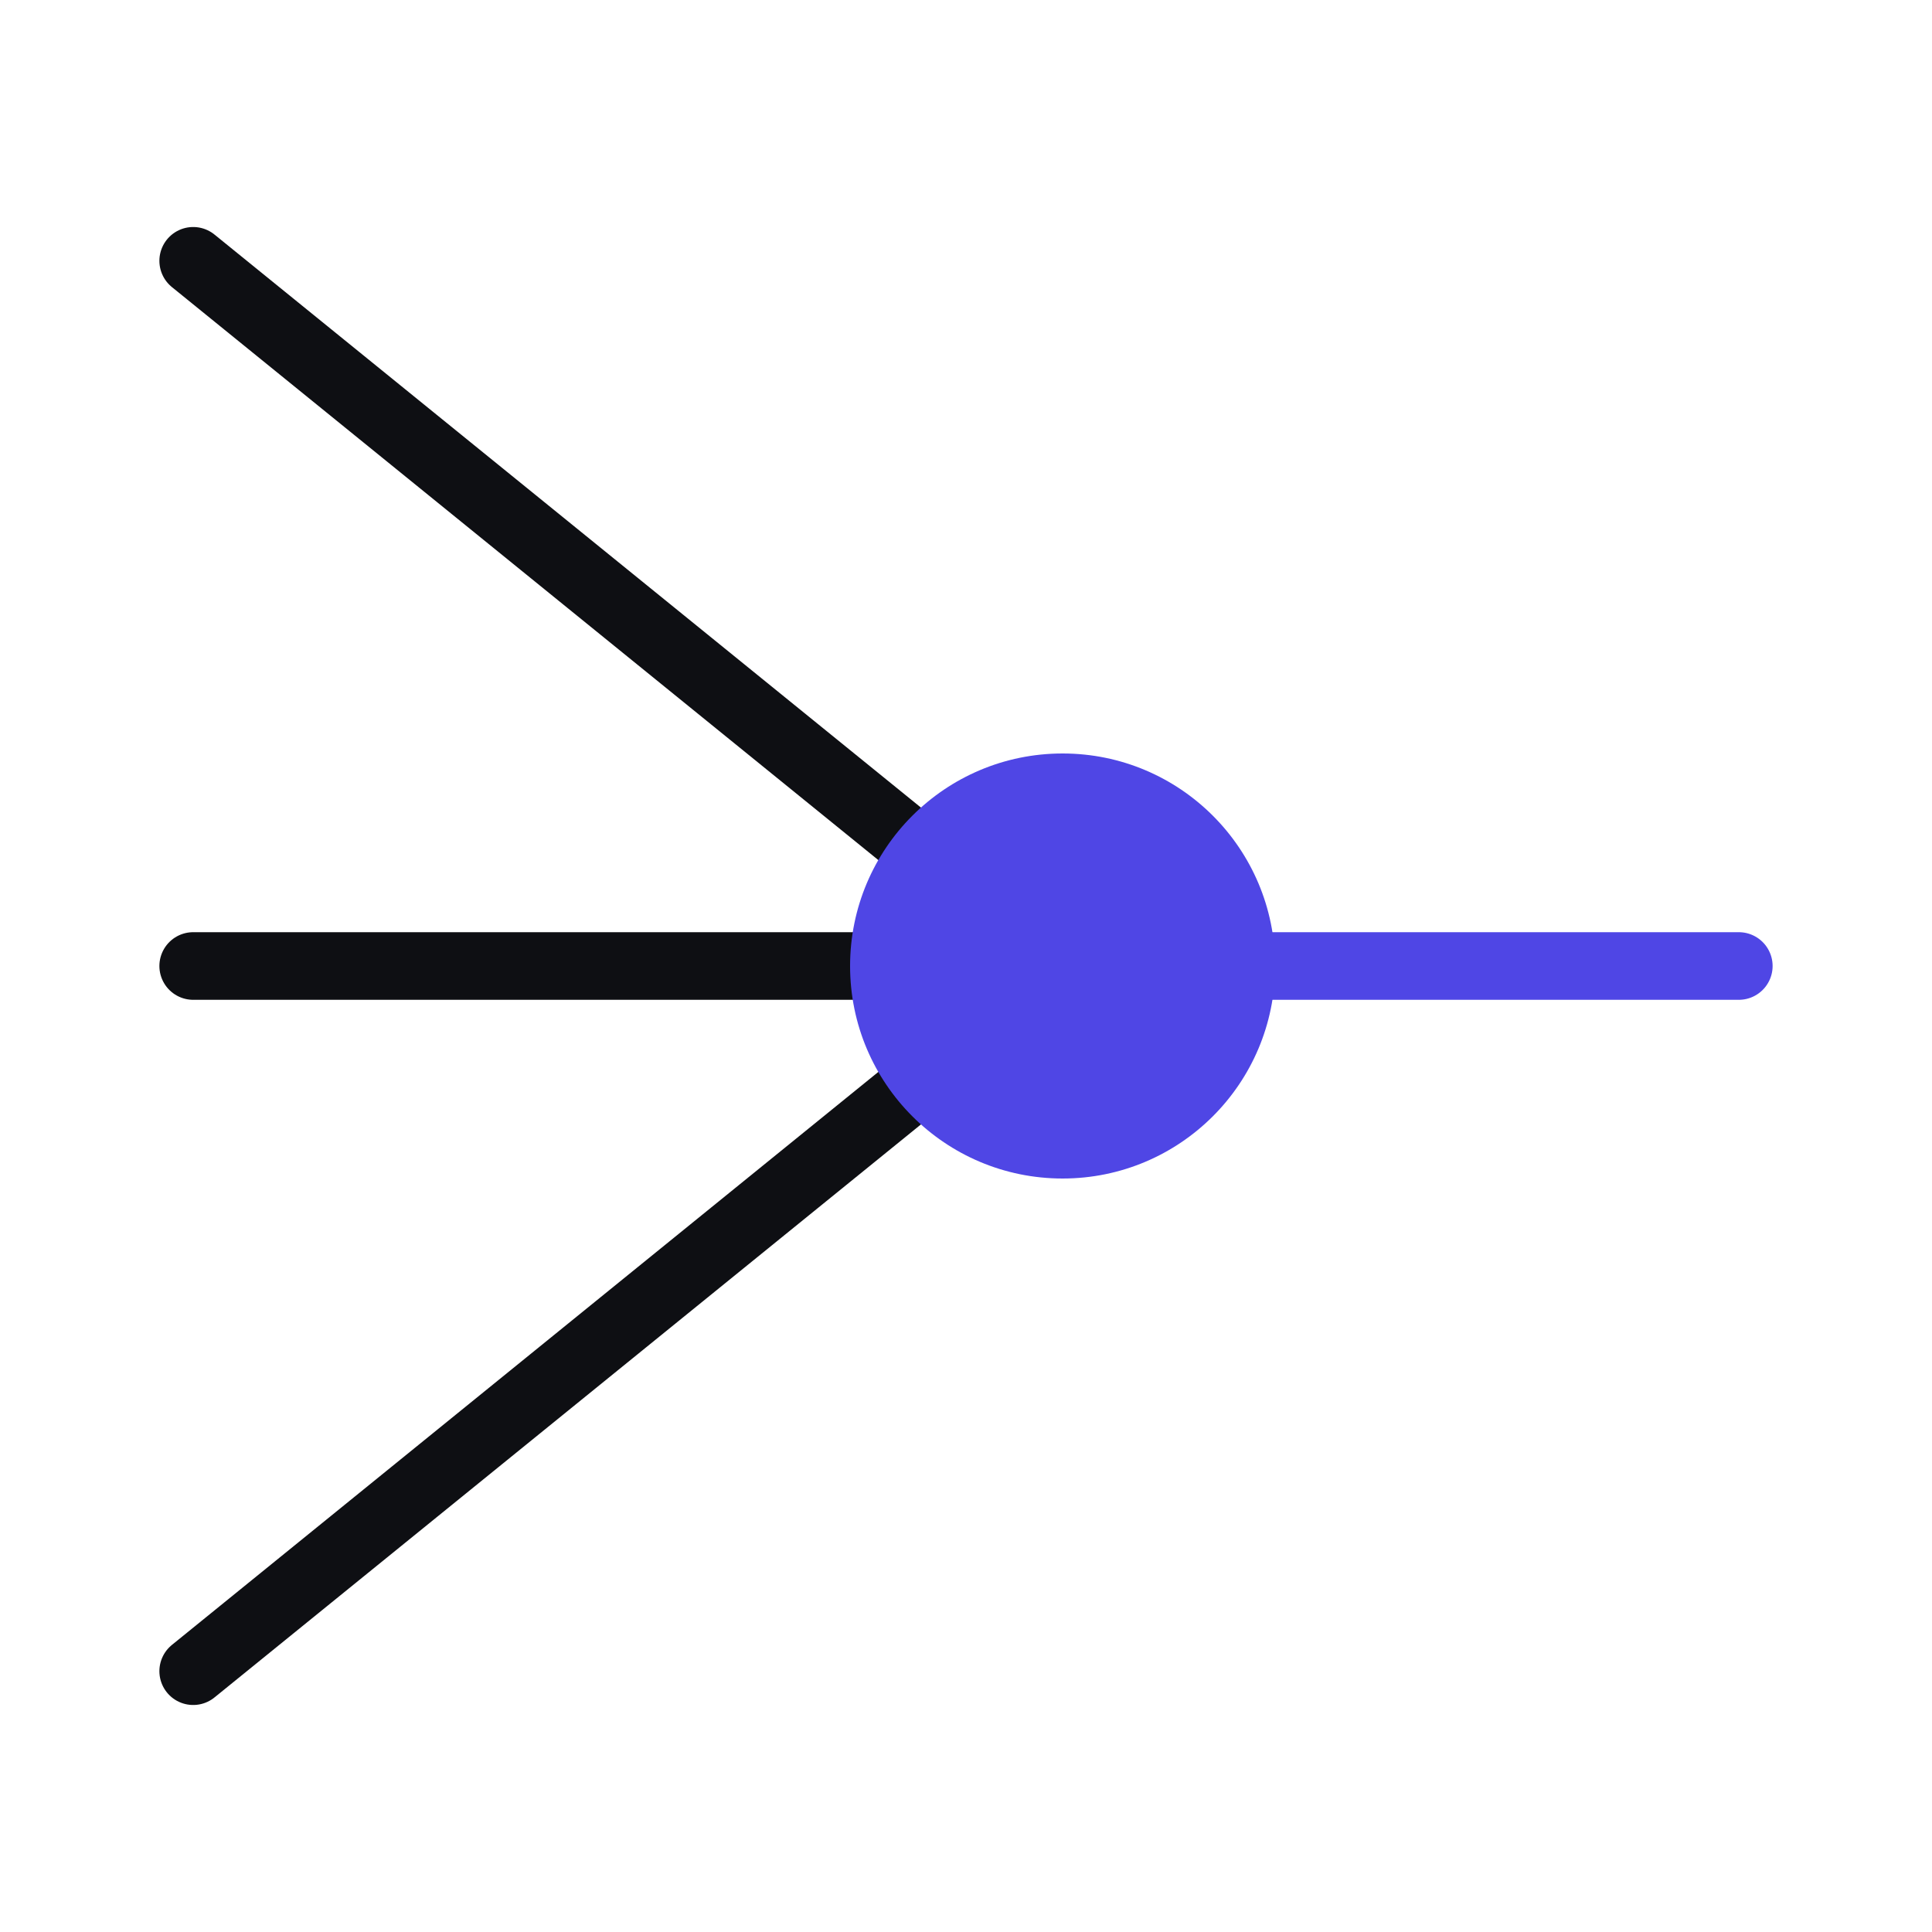
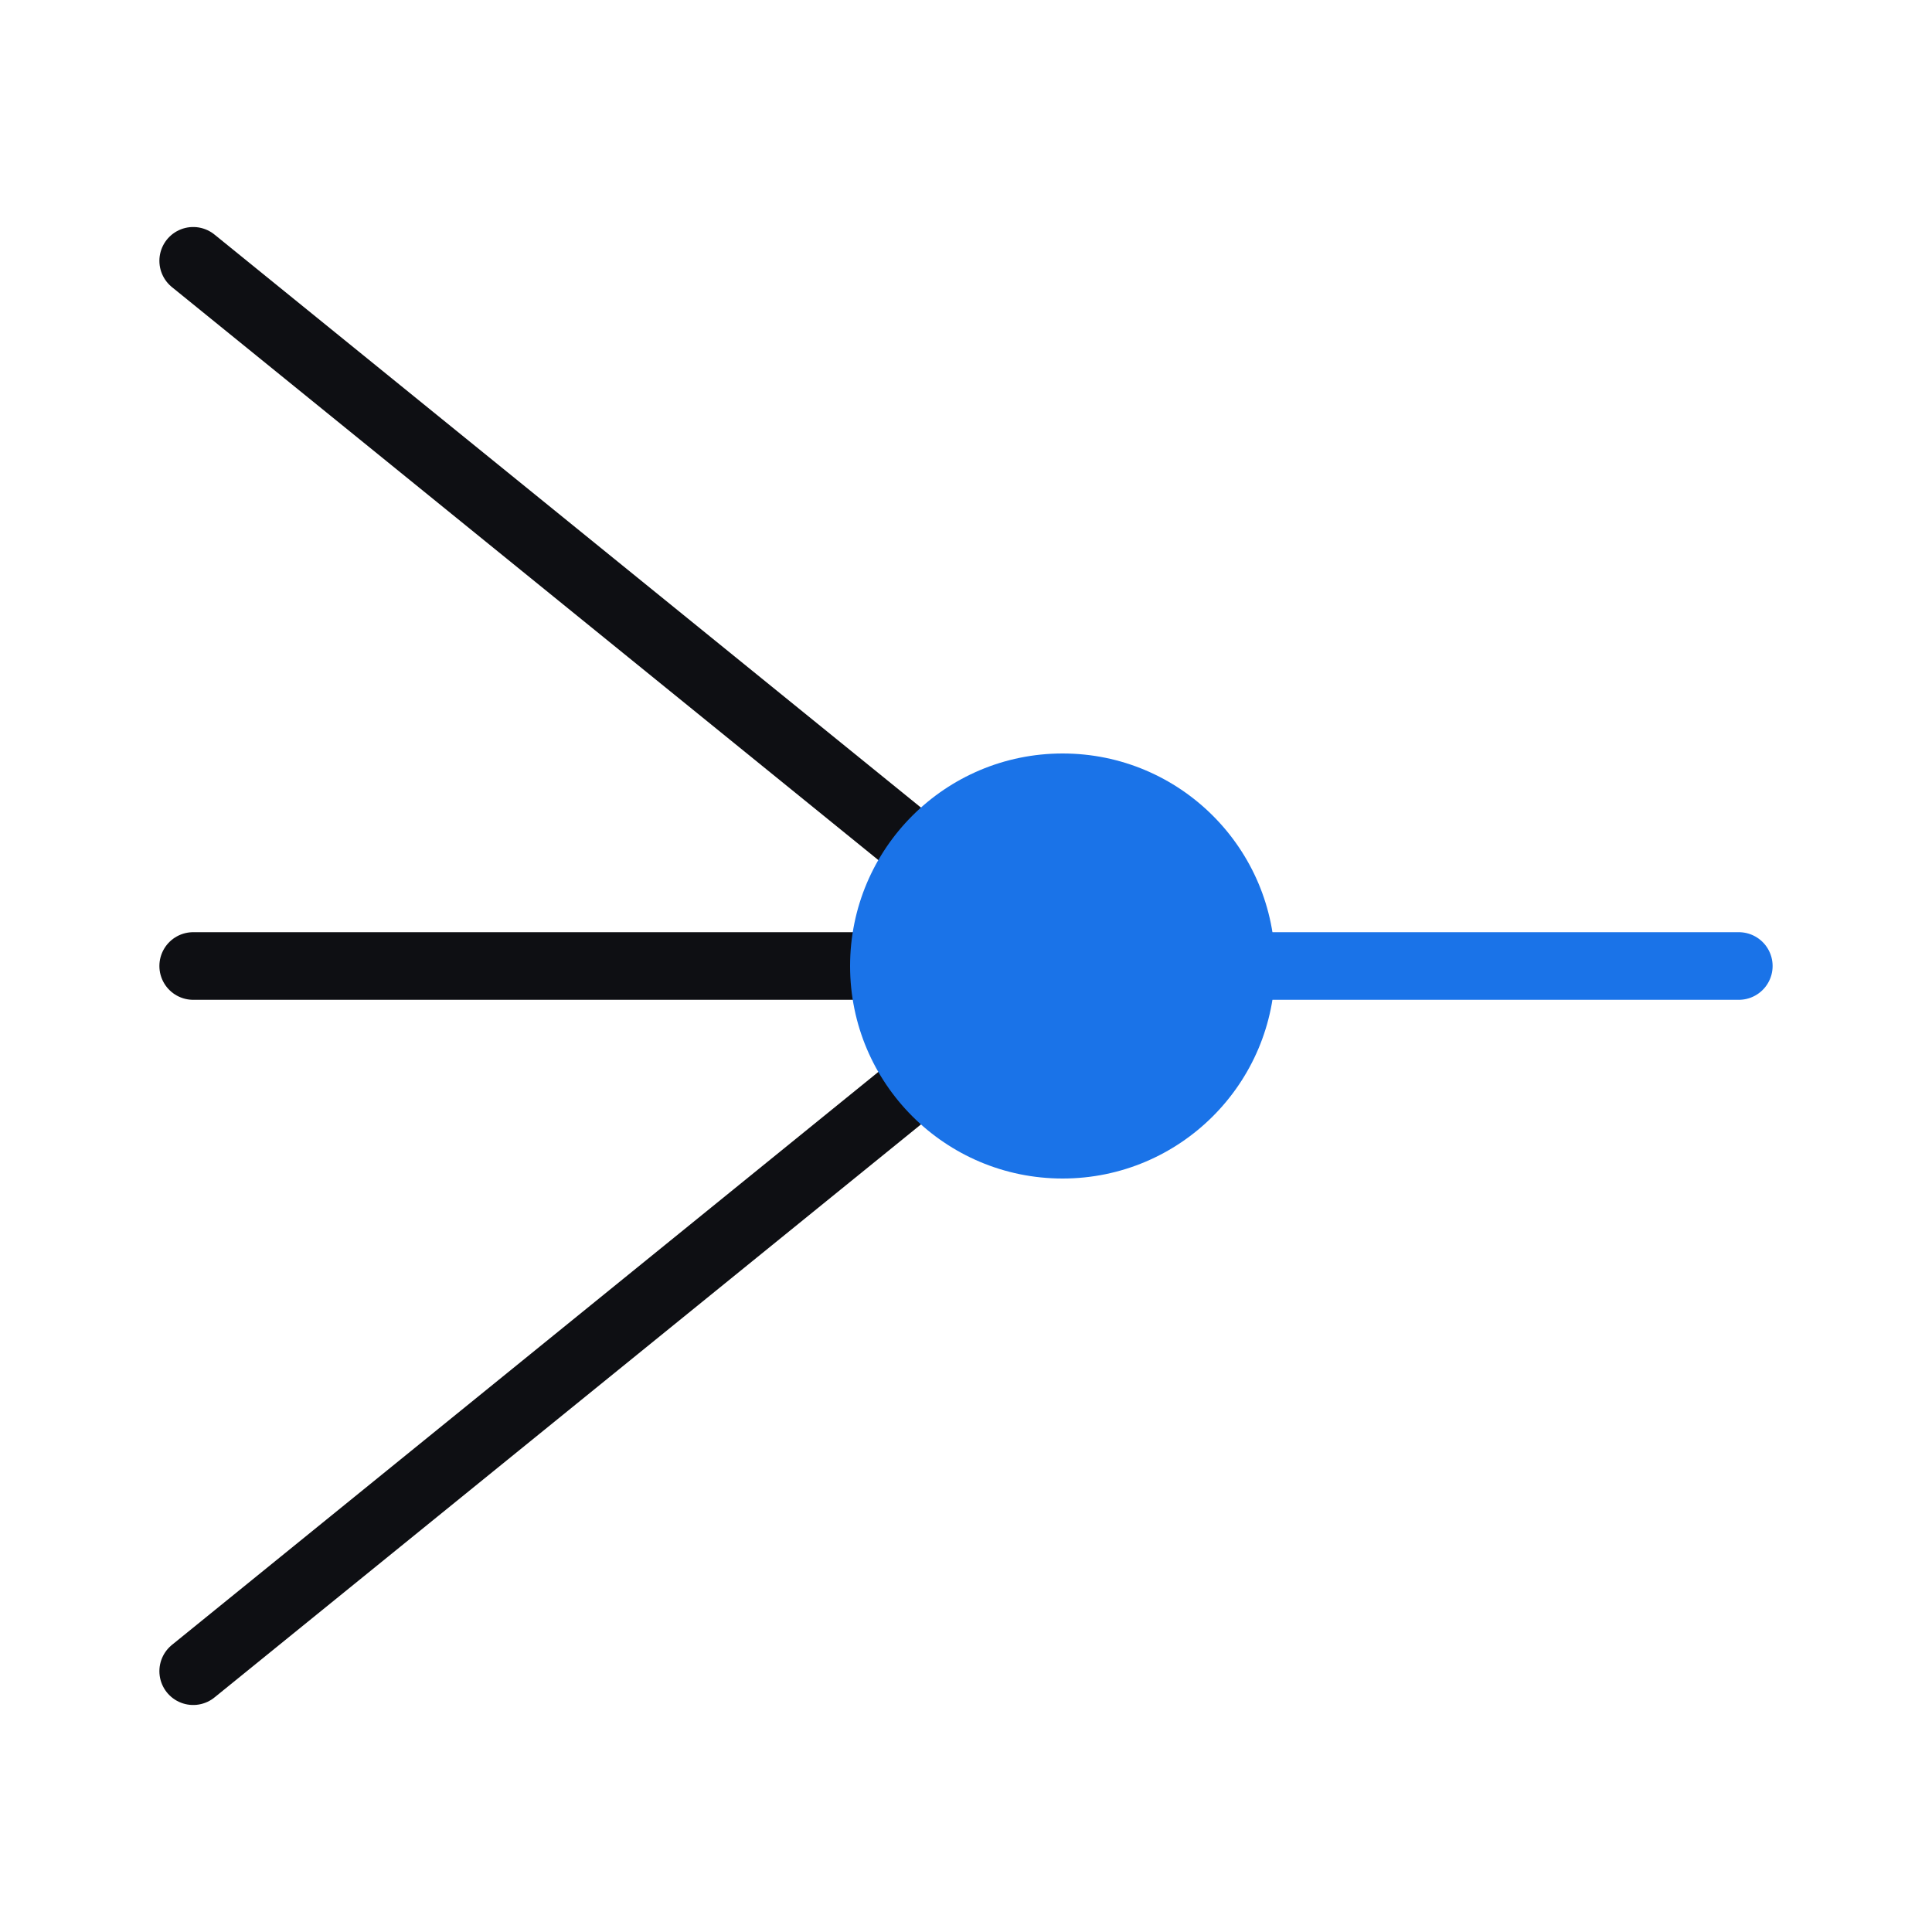
<svg xmlns="http://www.w3.org/2000/svg" viewBox="0 0 200 200">
  <line x1="20" y1="27" x2="110" y2="100" stroke="#0E0F13" stroke-width="7" stroke-linecap="round" />
  <line x1="20" y1="100" x2="110" y2="100" stroke="#0E0F13" stroke-width="7" stroke-linecap="round" />
  <line x1="20" y1="173" x2="110" y2="100" stroke="#0E0F13" stroke-width="7" stroke-linecap="round" />
-   <line x1="110" y1="100" x2="180" y2="100" stroke="#4F46E5" stroke-width="7" stroke-linecap="round" />
-   <circle cx="110" cy="100" r="22" fill="#4F46E5" />
+   <line x1="110" y1="100" x2="180" y2="100" stroke="#1A73E8" stroke-width="7" stroke-linecap="round" />
+   <circle cx="110" cy="100" r="22" fill="#1A73E8" />
</svg>
